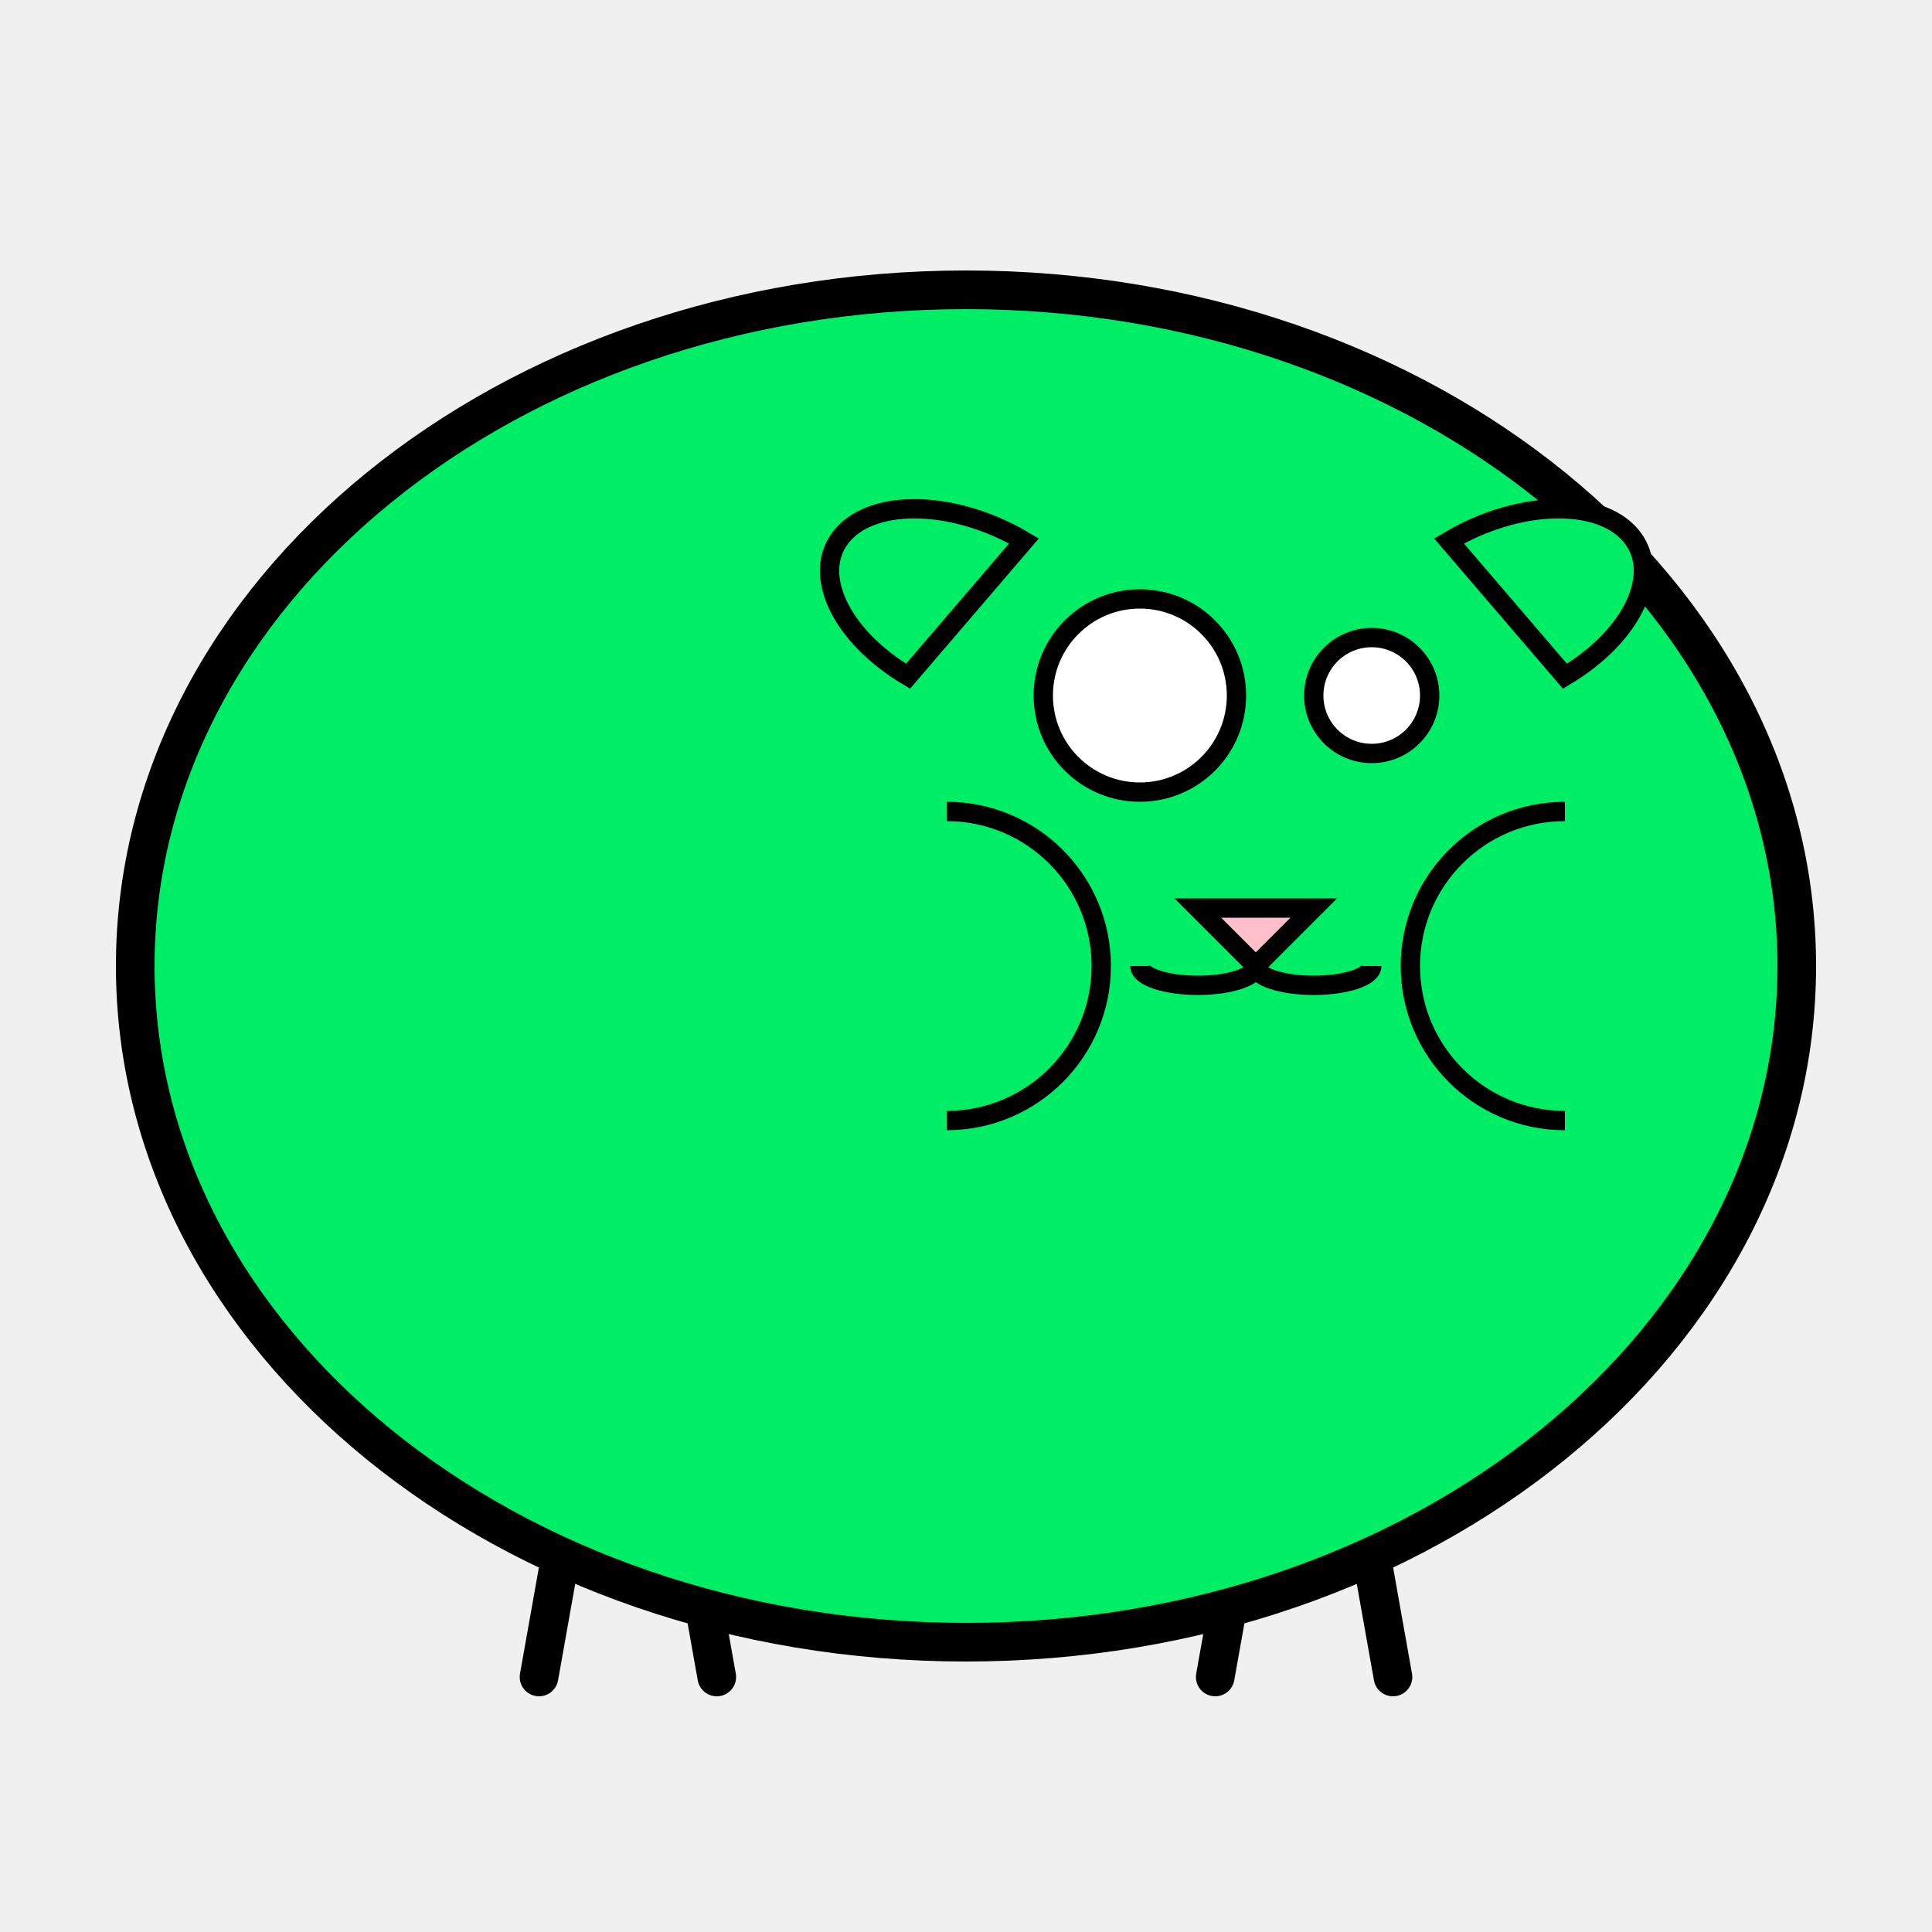
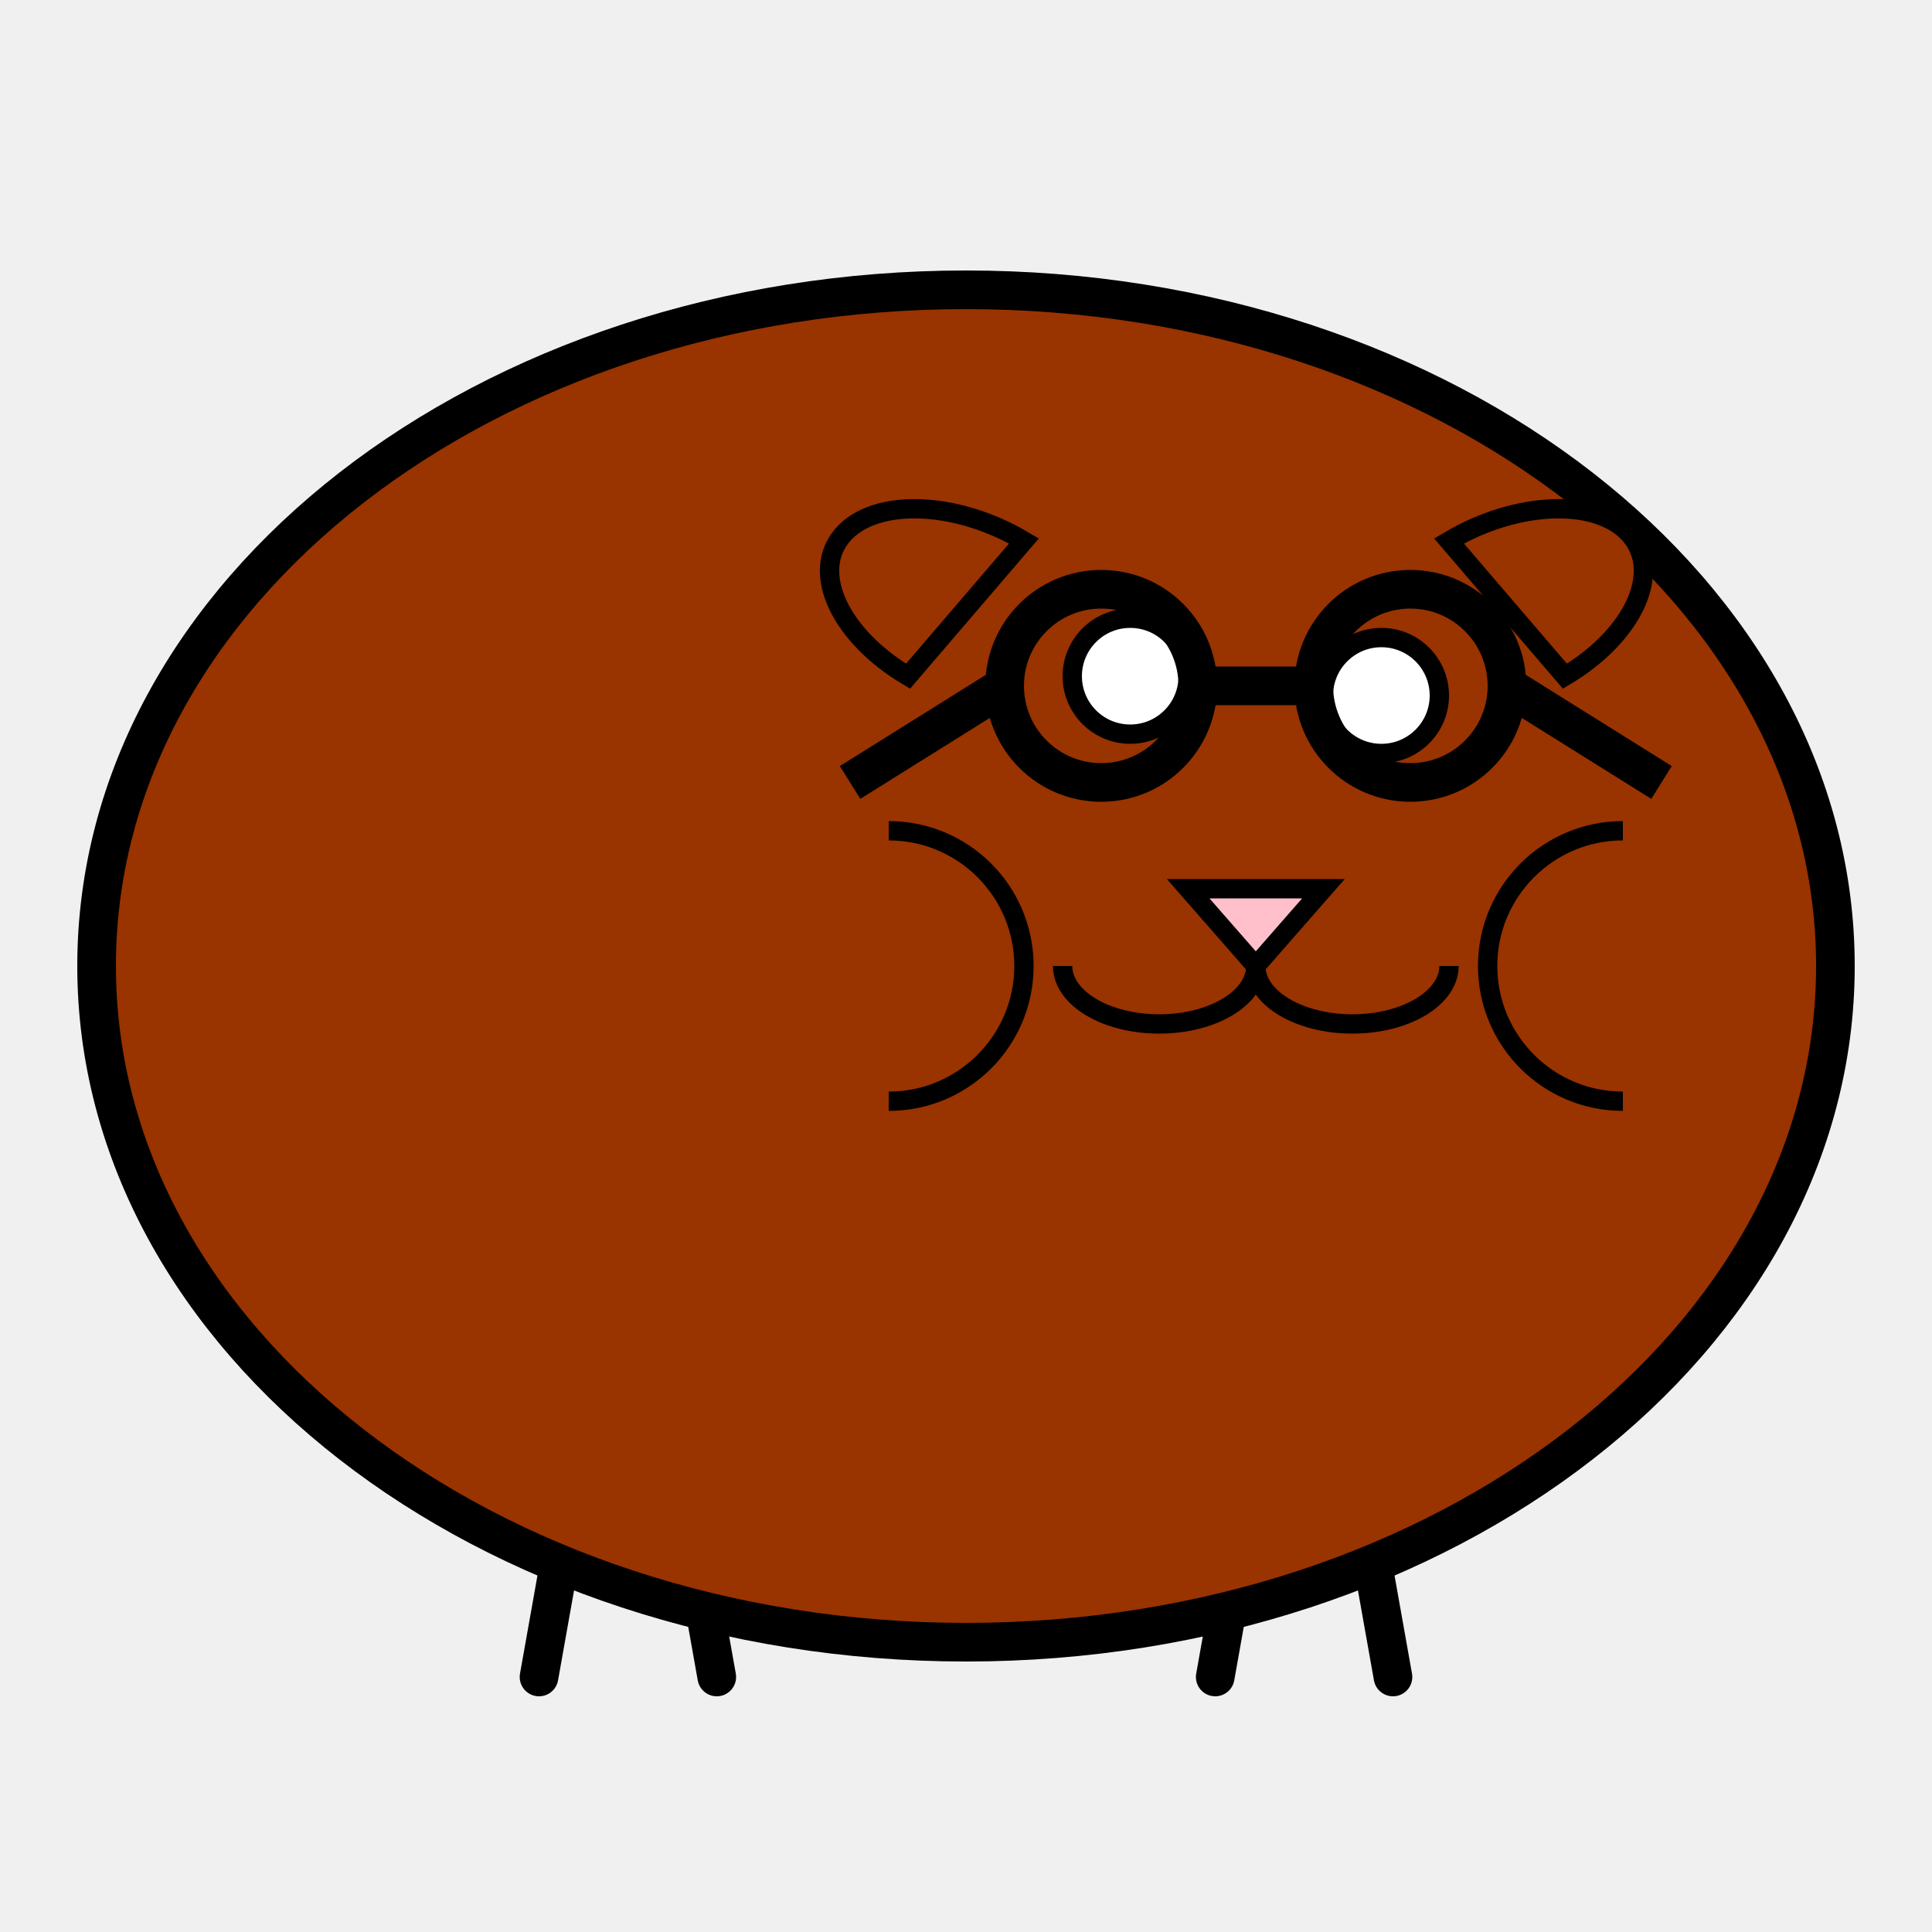
- <svg xmlns="http://www.w3.org/2000/svg" width="400" height="400" preserveAspectRatio="xMidYMid meet" seed="5577006791947779410">
+ <svg xmlns="http://www.w3.org/2000/svg" width="400" height="400" preserveAspectRatio="xMidYMid meet" seed="6334824724549167320">
  <g fill-opacity="1" stroke="#000" stroke-width="2" transform="scale(4)">
    <g id="legs" stroke-linecap="round">
      <path id="bleg1" d="M30,75l-2.1,11.8" />
      <path id="bleg2" d="M35,75l2.1,11.8" />
      <path id="fleg1" d="M65,75l-2.1,11.8" />
      <path id="fleg2" d="M70,75l2.1,11.8" />
    </g>
-     <g id="body" fill="#0e6">
-       <ellipse cx="50" cy="50" rx="43" ry="35" />
+     <g id="body" fill="#930">
+       <ellipse cx="50" cy="50" rx="45" ry="35" />
    </g>
-     <g id="ears" fill="#0e6" stroke-width="1">
+     <g id="ears" fill="#930" stroke-width="1">
      <path id="ear1" d="M53,28a5,3 25 0,0 -6,7z" />
      <path id="ear2" d="M75,28a5,3 -25 0,1 6,7z" />
    </g>
    <g id="eyes" fill="#fff" stroke-width="1">
-       <ellipse id="eye1" cx="59" cy="36" rx="5" ry="5" />
-       <ellipse id="eye2" cx="71" cy="36" rx="3" ry="3" />
+       <ellipse id="eye1" cx="58.5" cy="35" rx="3" ry="3" />
+       <ellipse id="eye2" cx="71.5" cy="36" rx="3" ry="3" />
    </g>
    <g id="nose" fill="pink" stroke-width="1">
-       <path d="M65,50l-3,-3h6z" />
+       <path d="M65,50l-3.5,-4h7z" />
    </g>
    <g id="mouth" fill-opacity="0" stroke-width="1">
-       <path id="lip1" d="M65,50a3,1 0 0,1 -6,0" />
-       <path id="lip2" d="M65,50a3,1 0 0,0 6,0" />
+       <path id="lip1" d="M65,50a5,3 0 0,1 -10,0" />
+       <path id="lip2" d="M65,50a5,3 0 0,0 10,0" />
      <ellipse id="speaker" fill="#000" fill-opacity="1" style="display:none;" cx="65" cy="53" rx="5" ry="3" />
    </g>
    <g id="cheeks" fill-opacity="0" stroke-width="1">
-       <path id="cheek1" d="M49,42a8,8 0 0,1 0,16" />
-       <path id="cheek2" d="M81,42a8,8 0 0,0 0,16" />
+       <path id="cheek1" d="M46,43a7,7 0 0,1 0,14" />
+       <path id="cheek2" d="M84,43a7,7 0 0,0 0,14" />
+     </g>
+     <g id="glasses" fill-opacity="0">
+       <path d="M62,35.5h6" />
+       <path d="M52,35.5l-8,5" />
+       <path d="M78,35.5l8,5" />
+       <circle cx="57" cy="35.5" r="5" />
+       <circle cx="73" cy="35.5" r="5" />
    </g>
  </g>
</svg>
